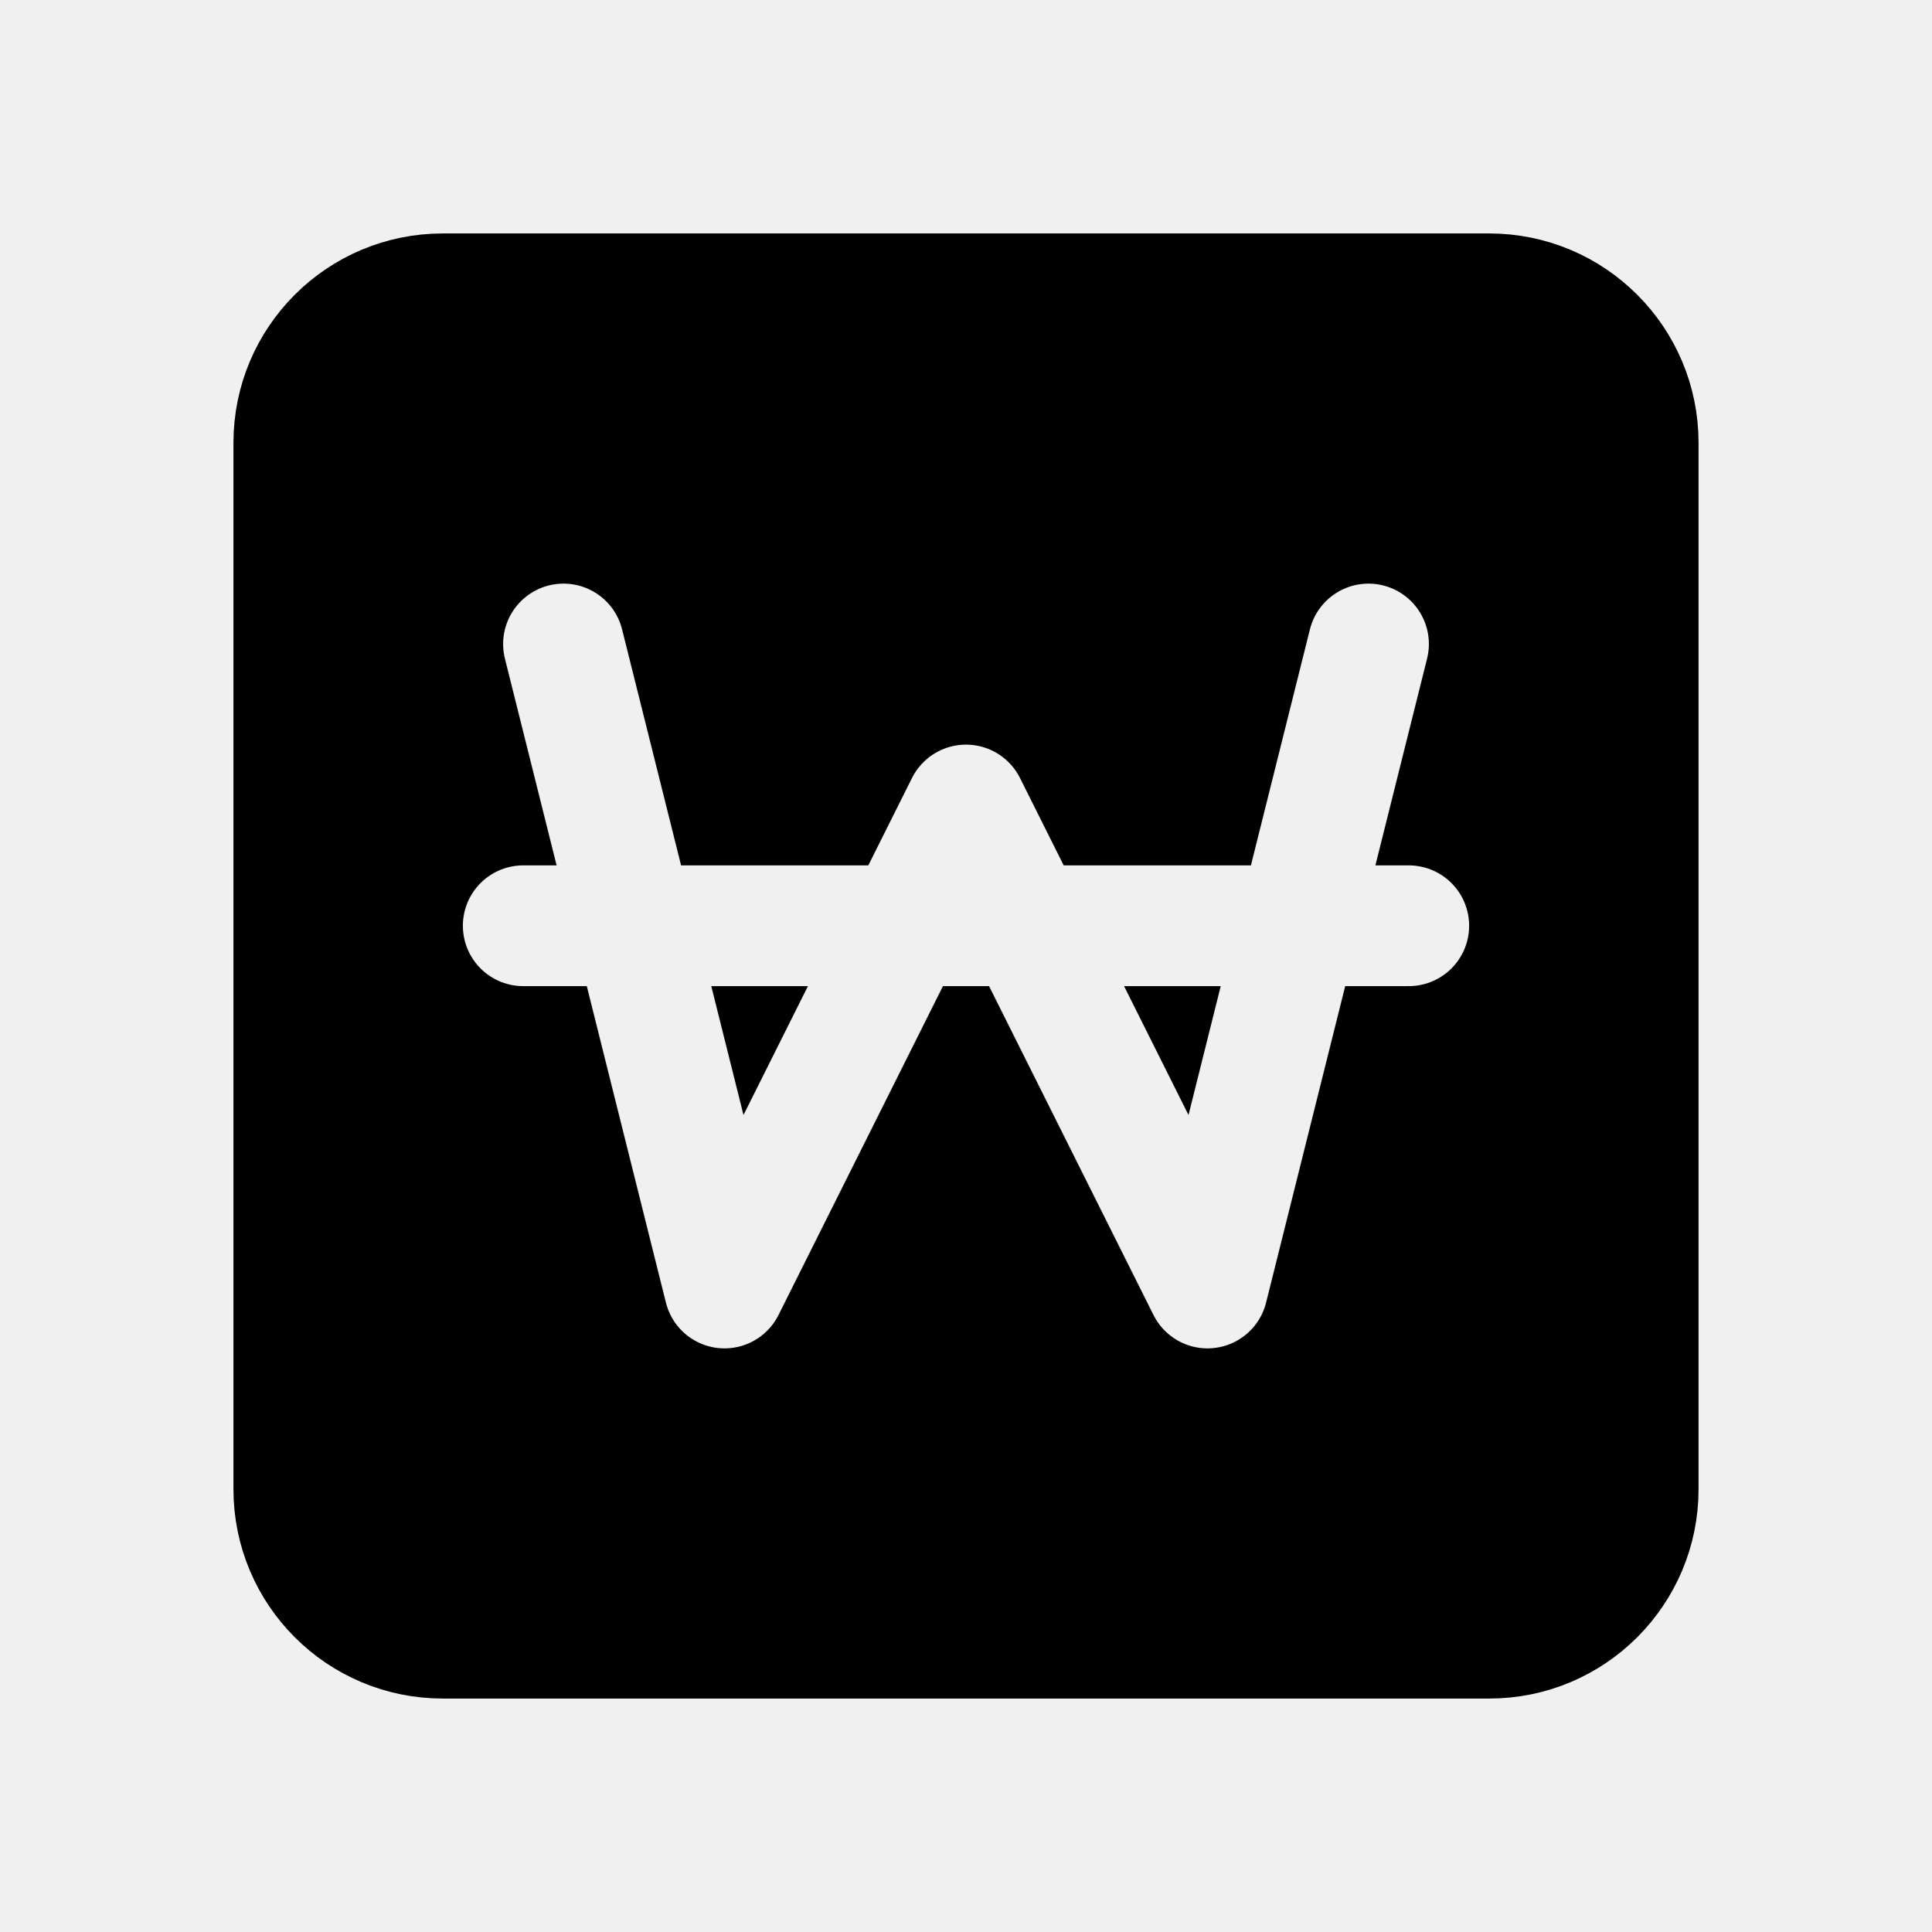
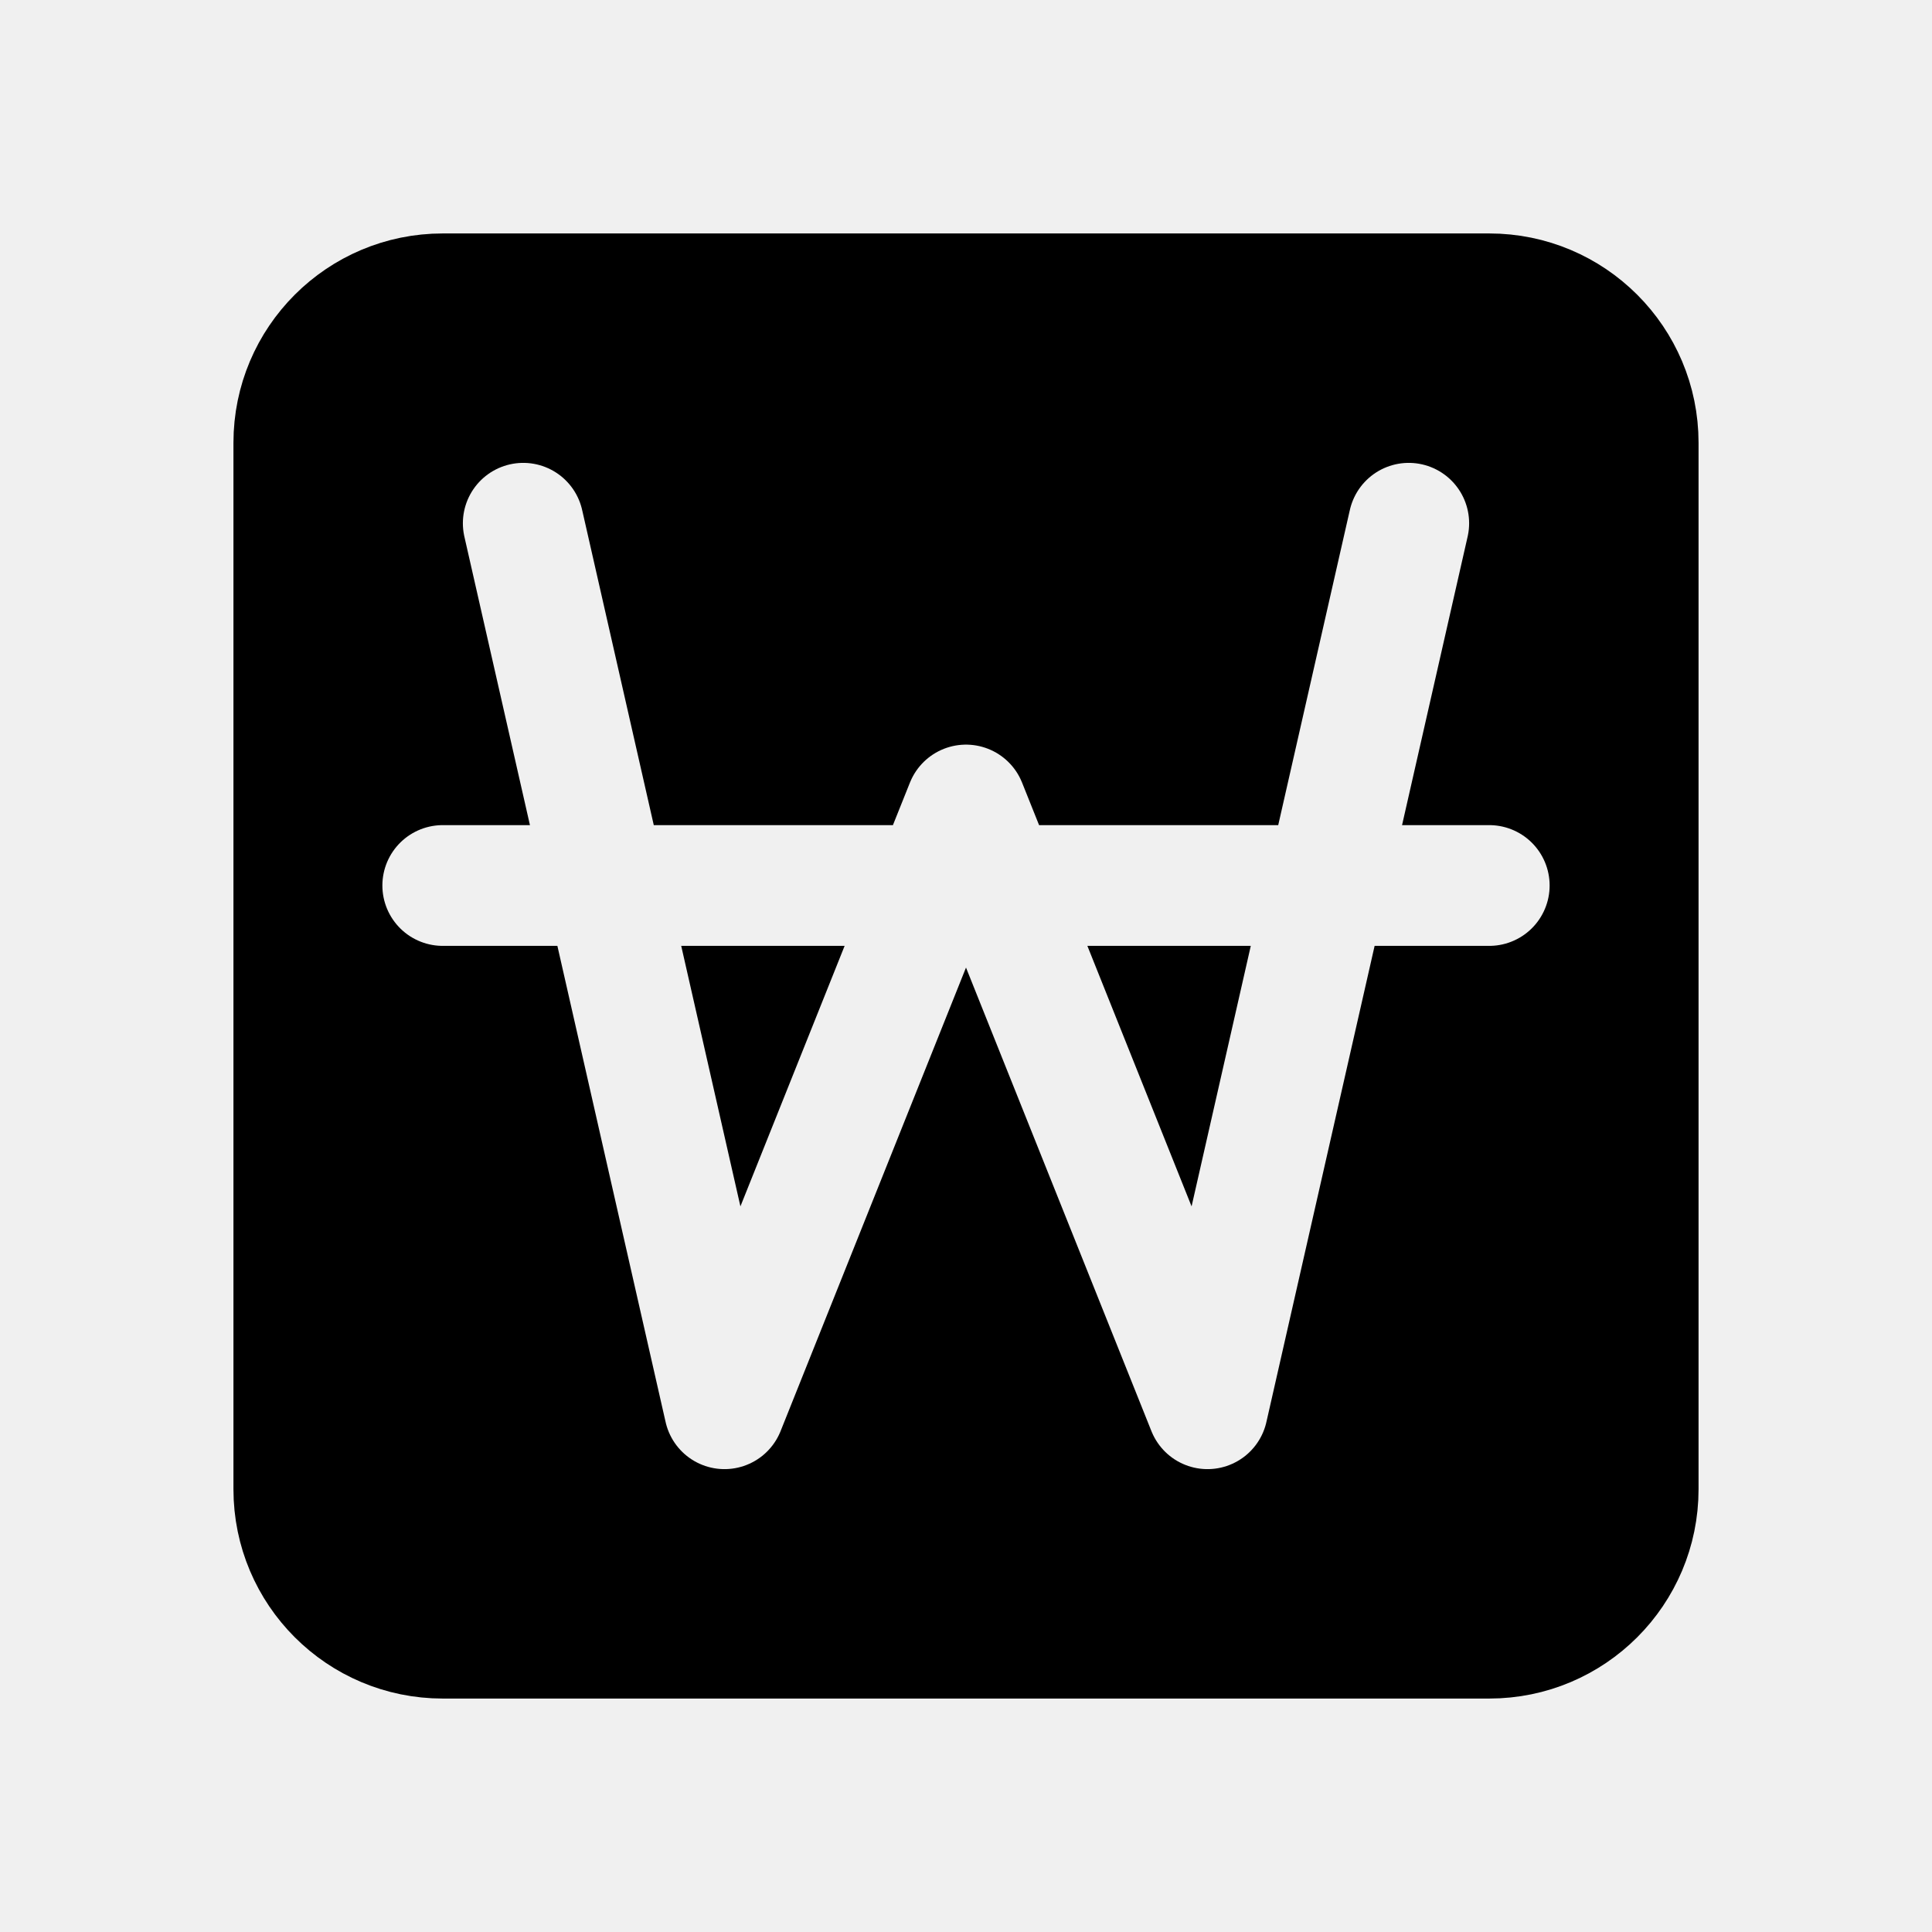
<svg xmlns="http://www.w3.org/2000/svg" viewBox="0 0 24 24" fill="currentColor" fill-rule="evenodd">
  <mask id="ff-square-won">
    <path d="M0 0h24v24H0z" fill="#fff" />
-     <path d="M7 8l2 8 3-6 3 6 2-8M6.5 11.5h11" fill="none" stroke="#000" stroke-width="1.5" stroke-linecap="round" stroke-linejoin="round" />
+     <path d="M6.5 6.5l2.5 11 3-7.5 3 7.5 2.5-11M5.5 11h13" fill="none" stroke="#000" stroke-width="1.5" stroke-linecap="round" stroke-linejoin="round" />
  </mask>
  <g mask="url(#ff-square-won)">
    <path d="M5.5 3.5h13a2 2 0 0 1 2 2v13a2 2 0 0 1 -2 2h-13a2 2 0 0 1 -2 -2v-13a2 2 0 0 1 2 -2z" />
    <path fill="none" stroke="currentColor" stroke-width="1.2" stroke-linecap="round" stroke-linejoin="round" d="M5.5 3.5h13a2 2 0 0 1 2 2v13a2 2 0 0 1 -2 2h-13a2 2 0 0 1 -2 -2v-13a2 2 0 0 1 2 -2z" />
  </g>
</svg>
